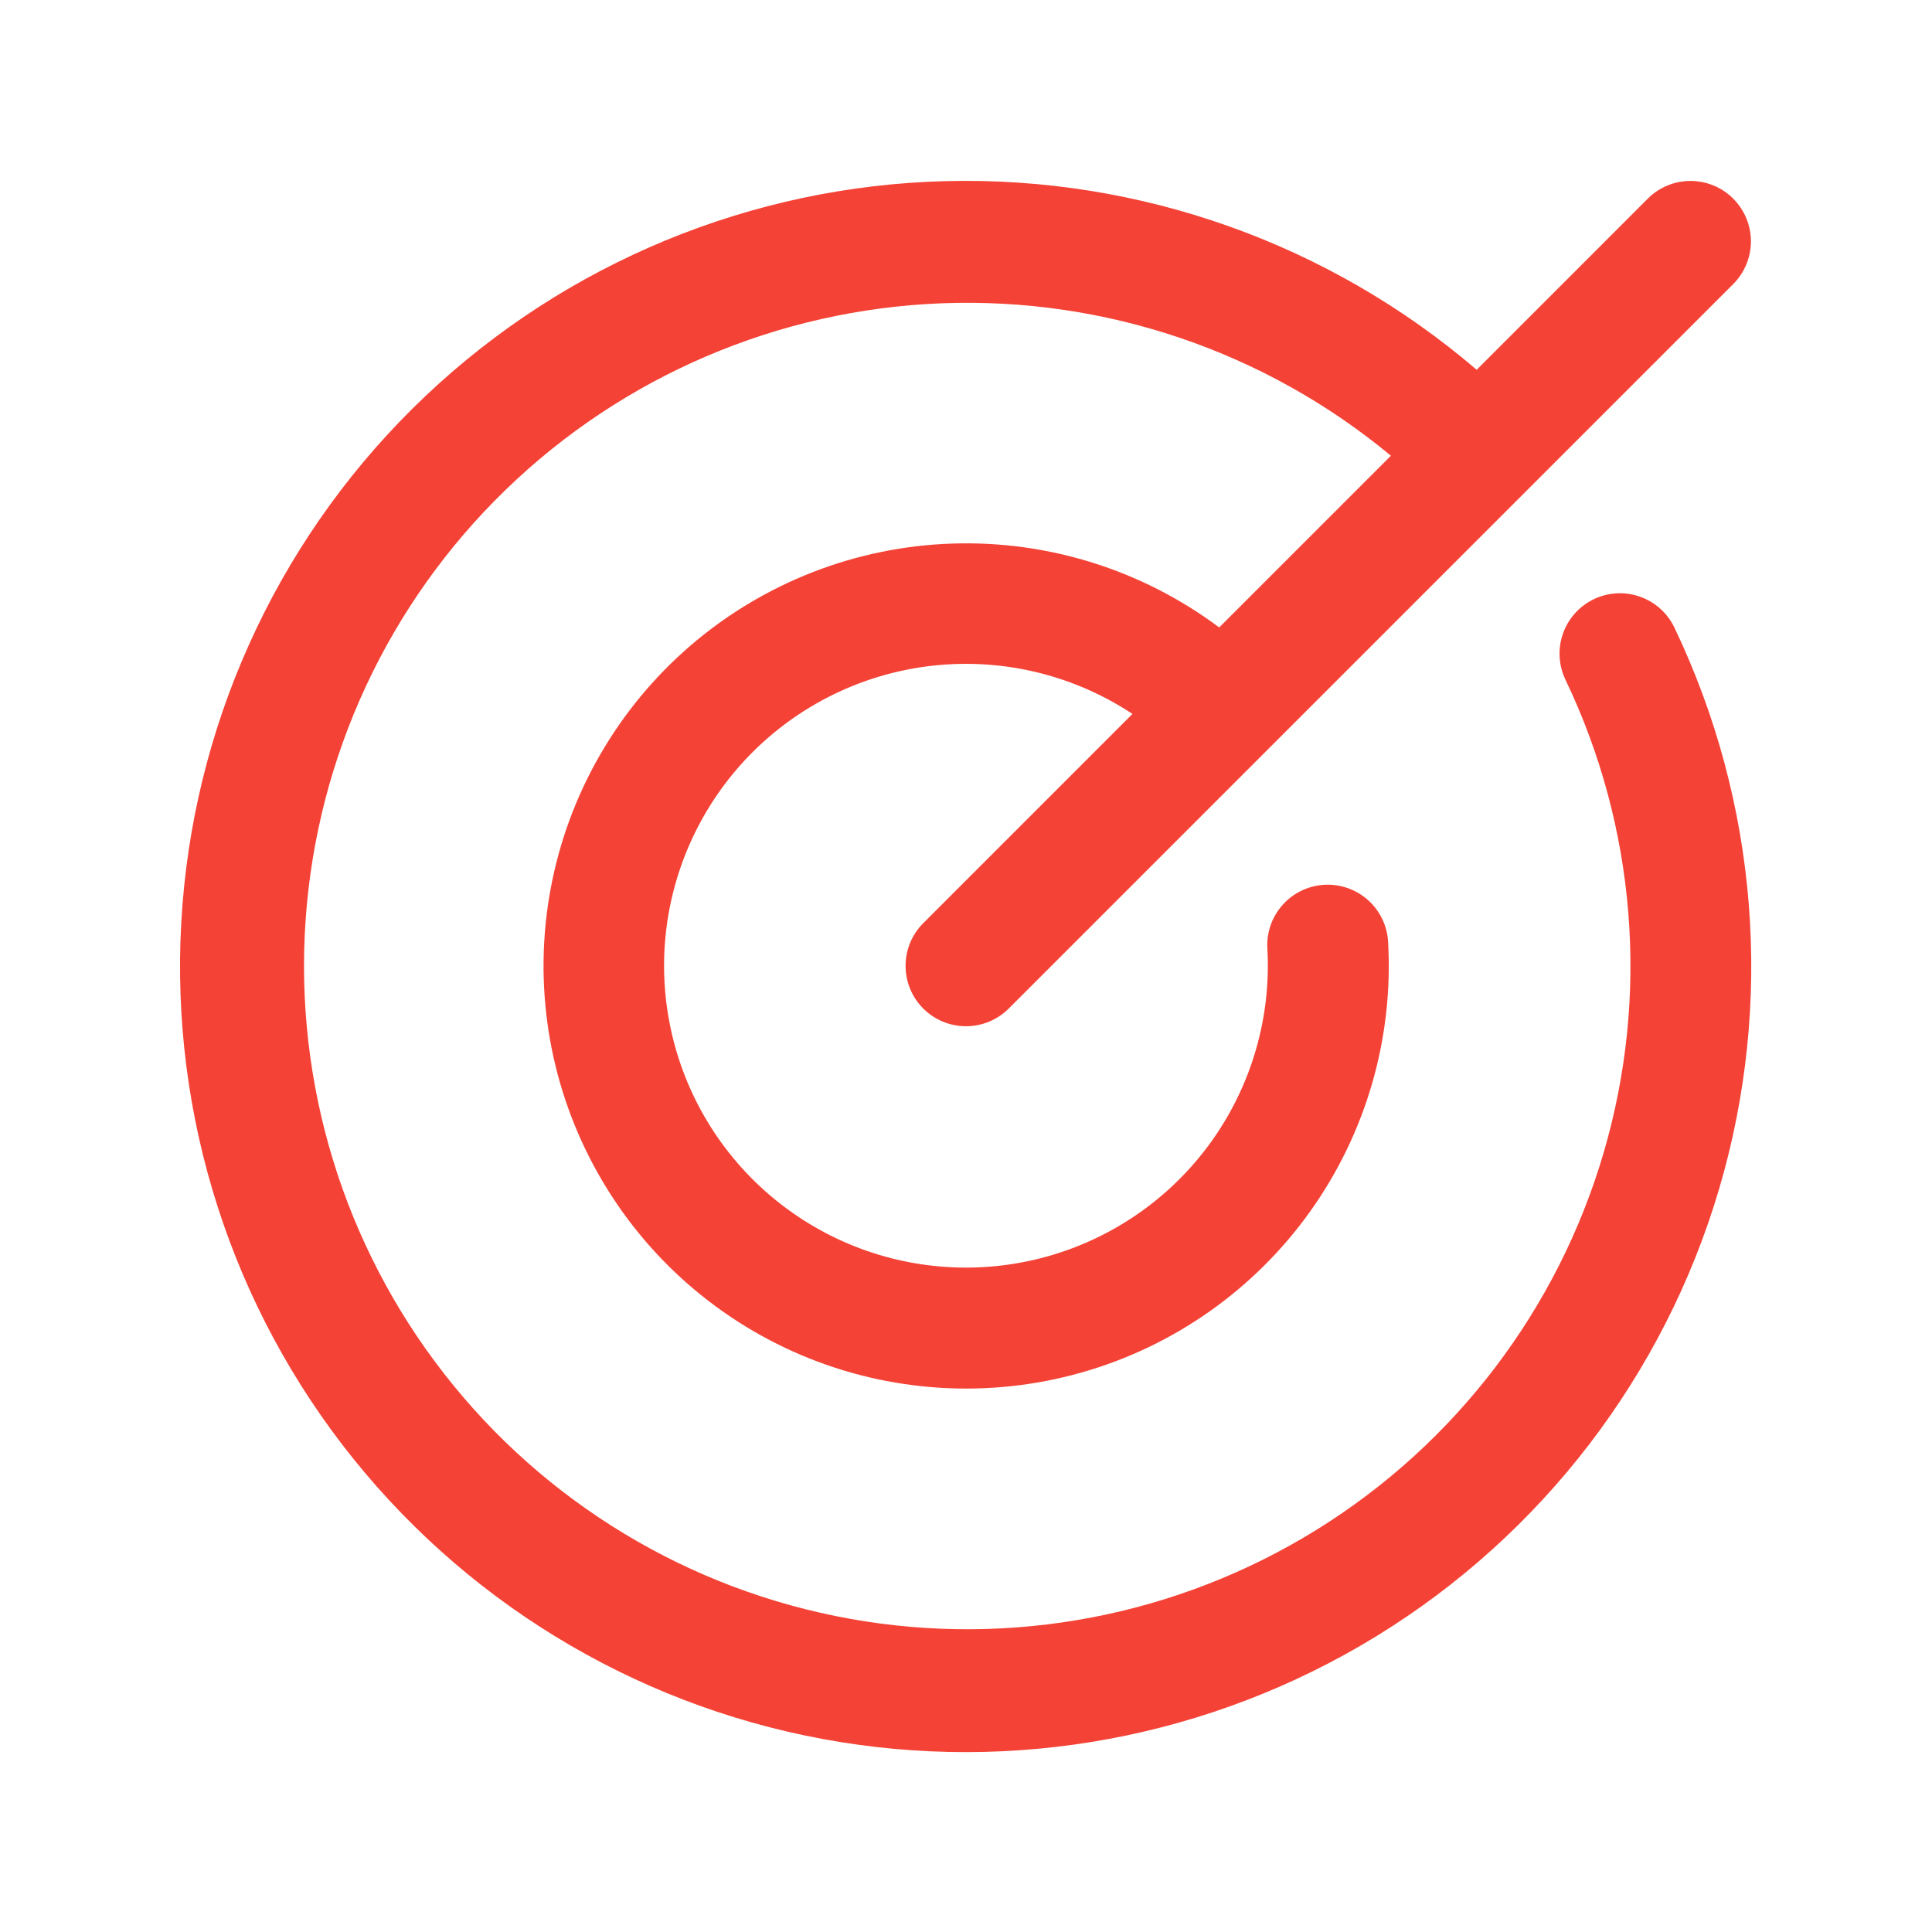
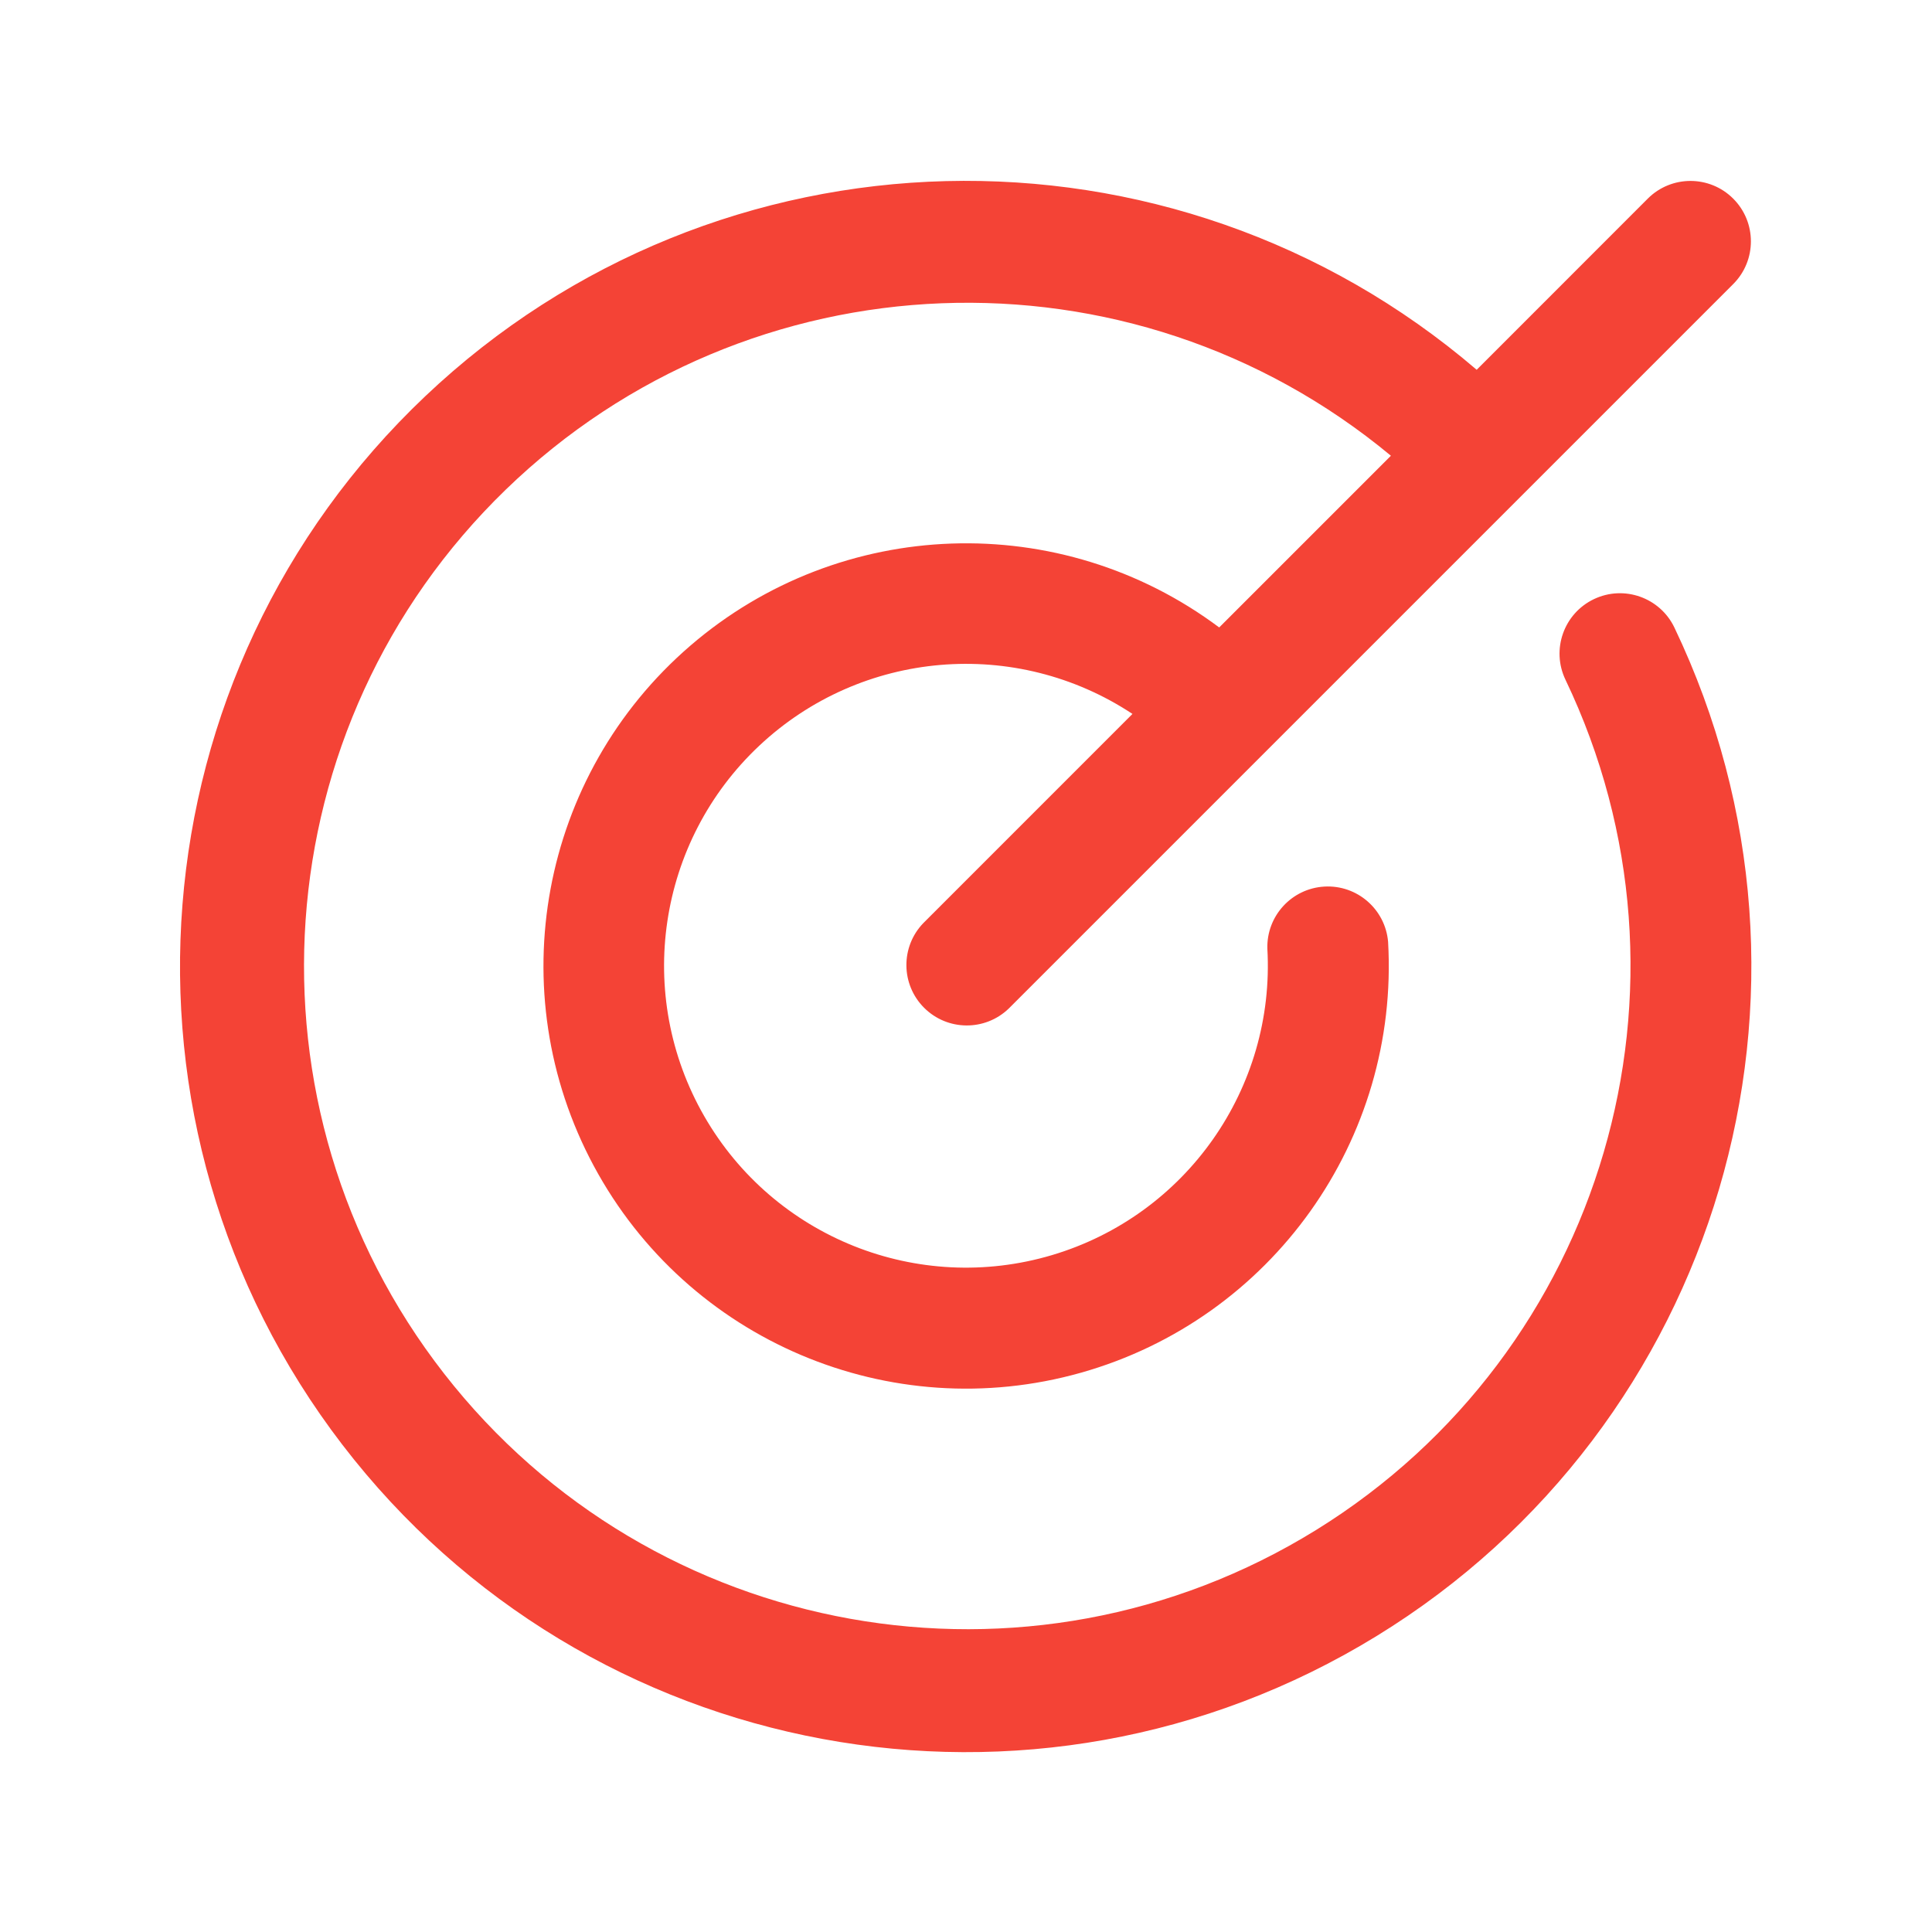
- <svg xmlns="http://www.w3.org/2000/svg" width="55" height="55" viewBox="0 0 55 55" fill="none">
-   <path d="M47.667 17.866C50.052 22.855 50.505 28.55 48.938 33.852C47.371 39.154 43.896 43.688 39.183 46.579C34.469 49.47 28.852 50.512 23.416 49.505C17.979 48.498 13.108 45.512 9.743 41.125C6.378 36.738 4.758 31.26 5.195 25.748C5.631 20.236 8.094 15.081 12.108 11.278C16.121 7.476 21.401 5.294 26.929 5.156C32.456 5.017 37.839 6.931 42.038 10.527L46.909 5.655C47.231 5.332 47.669 5.151 48.125 5.151C48.581 5.151 49.019 5.332 49.341 5.655C49.663 5.977 49.845 6.415 49.845 6.871C49.845 7.327 49.663 7.764 49.341 8.087L28.716 28.712C28.393 29.034 27.956 29.215 27.5 29.215C27.044 29.215 26.607 29.034 26.284 28.712C25.961 28.389 25.78 27.952 25.78 27.496C25.78 27.04 25.961 26.602 26.284 26.28L32.239 20.324C30.625 19.257 28.698 18.765 26.77 18.929C24.842 19.093 23.026 19.903 21.615 21.228C20.205 22.553 19.283 24.315 18.998 26.229C18.714 28.143 19.084 30.097 20.048 31.775C21.012 33.452 22.515 34.755 24.312 35.473C26.109 36.191 28.096 36.281 29.95 35.729C31.805 35.177 33.419 34.015 34.531 32.432C35.643 30.848 36.189 28.936 36.079 27.004C36.066 26.778 36.098 26.552 36.172 26.339C36.247 26.125 36.363 25.929 36.514 25.76C36.664 25.591 36.847 25.454 37.05 25.356C37.254 25.258 37.475 25.201 37.701 25.188C38.157 25.163 38.604 25.319 38.944 25.623C39.113 25.774 39.25 25.956 39.348 26.16C39.447 26.364 39.504 26.585 39.516 26.81C39.673 29.545 38.892 32.251 37.302 34.481C35.712 36.712 33.409 38.333 30.773 39.077C28.137 39.822 25.327 39.644 22.805 38.574C20.284 37.504 18.203 35.606 16.907 33.193C15.61 30.781 15.176 27.998 15.675 25.305C16.174 22.612 17.578 20.17 19.653 18.382C21.729 16.595 24.352 15.569 27.089 15.475C29.826 15.38 32.514 16.222 34.708 17.862L39.596 12.974C36.014 10.001 31.459 8.455 26.807 8.634C22.155 8.814 17.734 10.706 14.392 13.947C11.049 17.187 9.022 21.549 8.7 26.193C8.378 30.838 9.782 35.437 12.645 39.109C15.507 42.781 19.625 45.265 24.208 46.086C28.79 46.906 33.514 46.005 37.473 43.554C41.431 41.104 44.345 37.277 45.654 32.809C46.963 28.342 46.575 23.548 44.565 19.349C44.368 18.937 44.343 18.465 44.495 18.035C44.647 17.605 44.964 17.253 45.375 17.056C45.786 16.86 46.259 16.835 46.689 16.987C47.119 17.139 47.471 17.455 47.667 17.866Z" fill="#F44336" />
+ <svg xmlns="http://www.w3.org/2000/svg" width="55" height="55" fill="none">
+   <path fill="#F44336" d="M47.667 17.866a22.365 22.365 0 1 1-5.629-7.339l4.87-4.872a1.72 1.72 0 0 1 2.433 2.432L28.716 28.712a1.72 1.72 0 0 1-2.432-2.432l5.955-5.956a8.594 8.594 0 1 0 3.84 6.68 1.722 1.722 0 0 1 3.437-.194 12.032 12.032 0 1 1-4.808-8.948l4.888-4.888a18.88 18.88 0 1 0 4.969 6.375 1.719 1.719 0 1 1 3.102-1.483Z" />
</svg>
